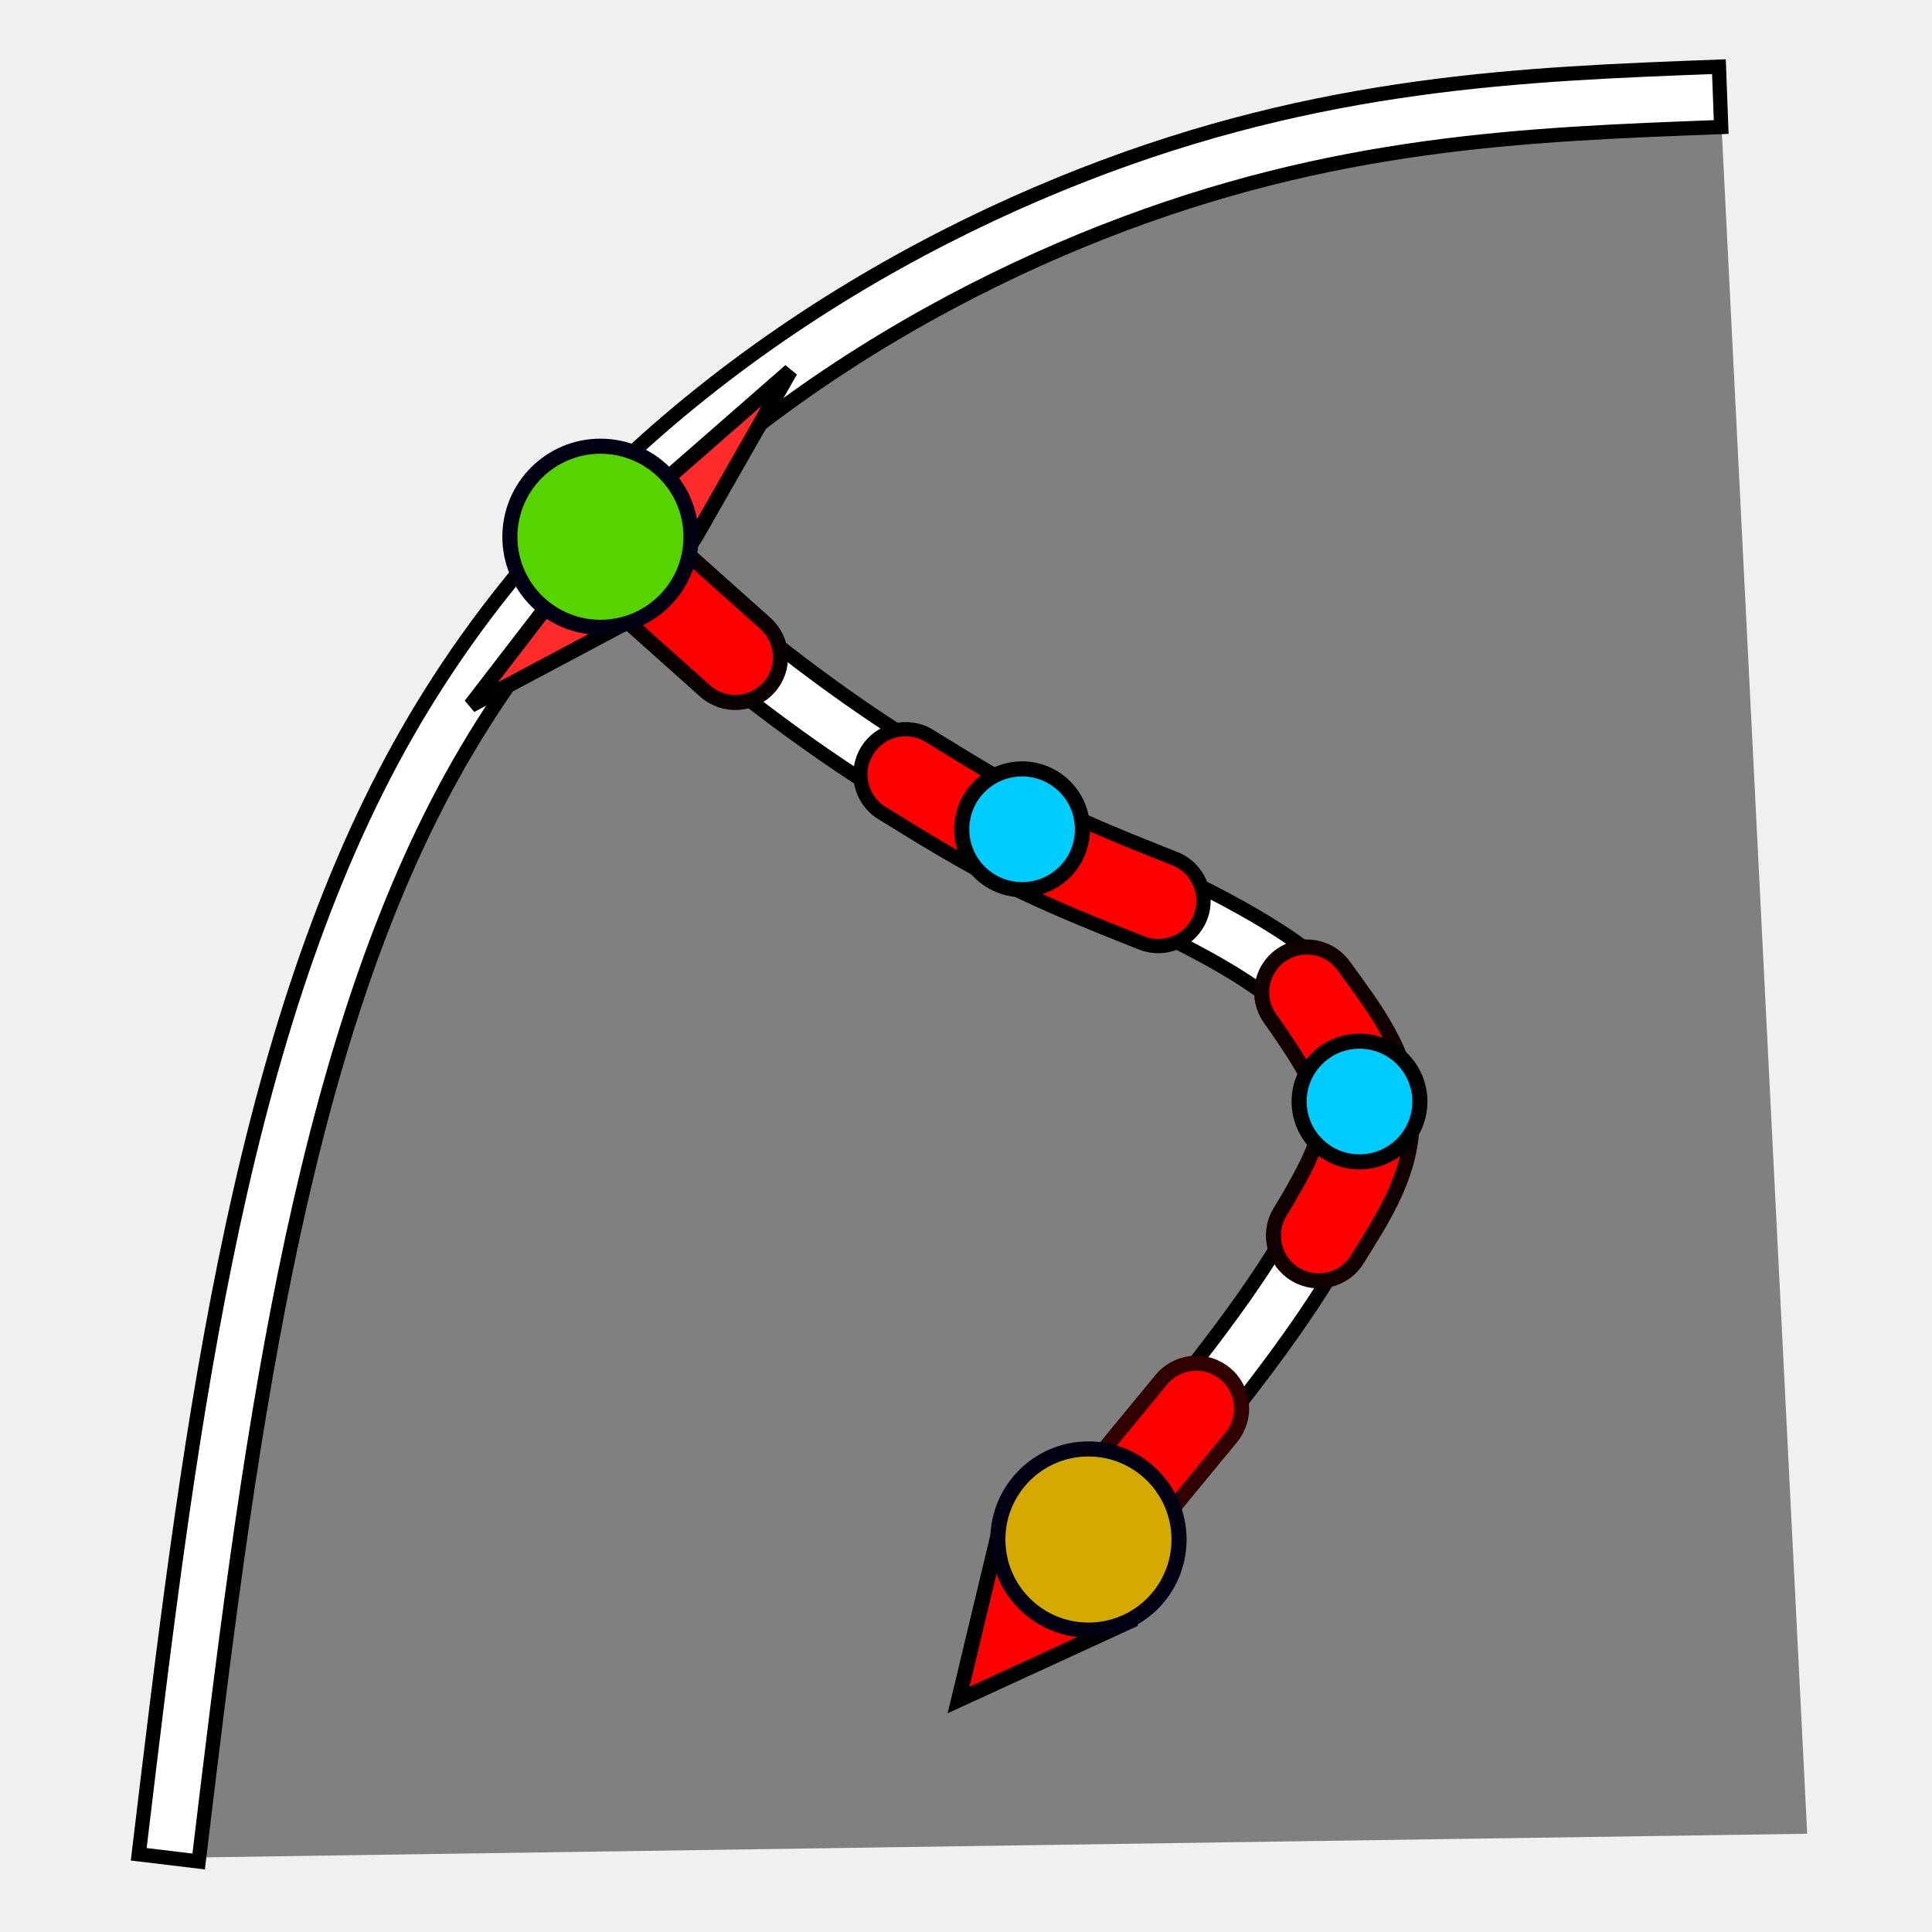
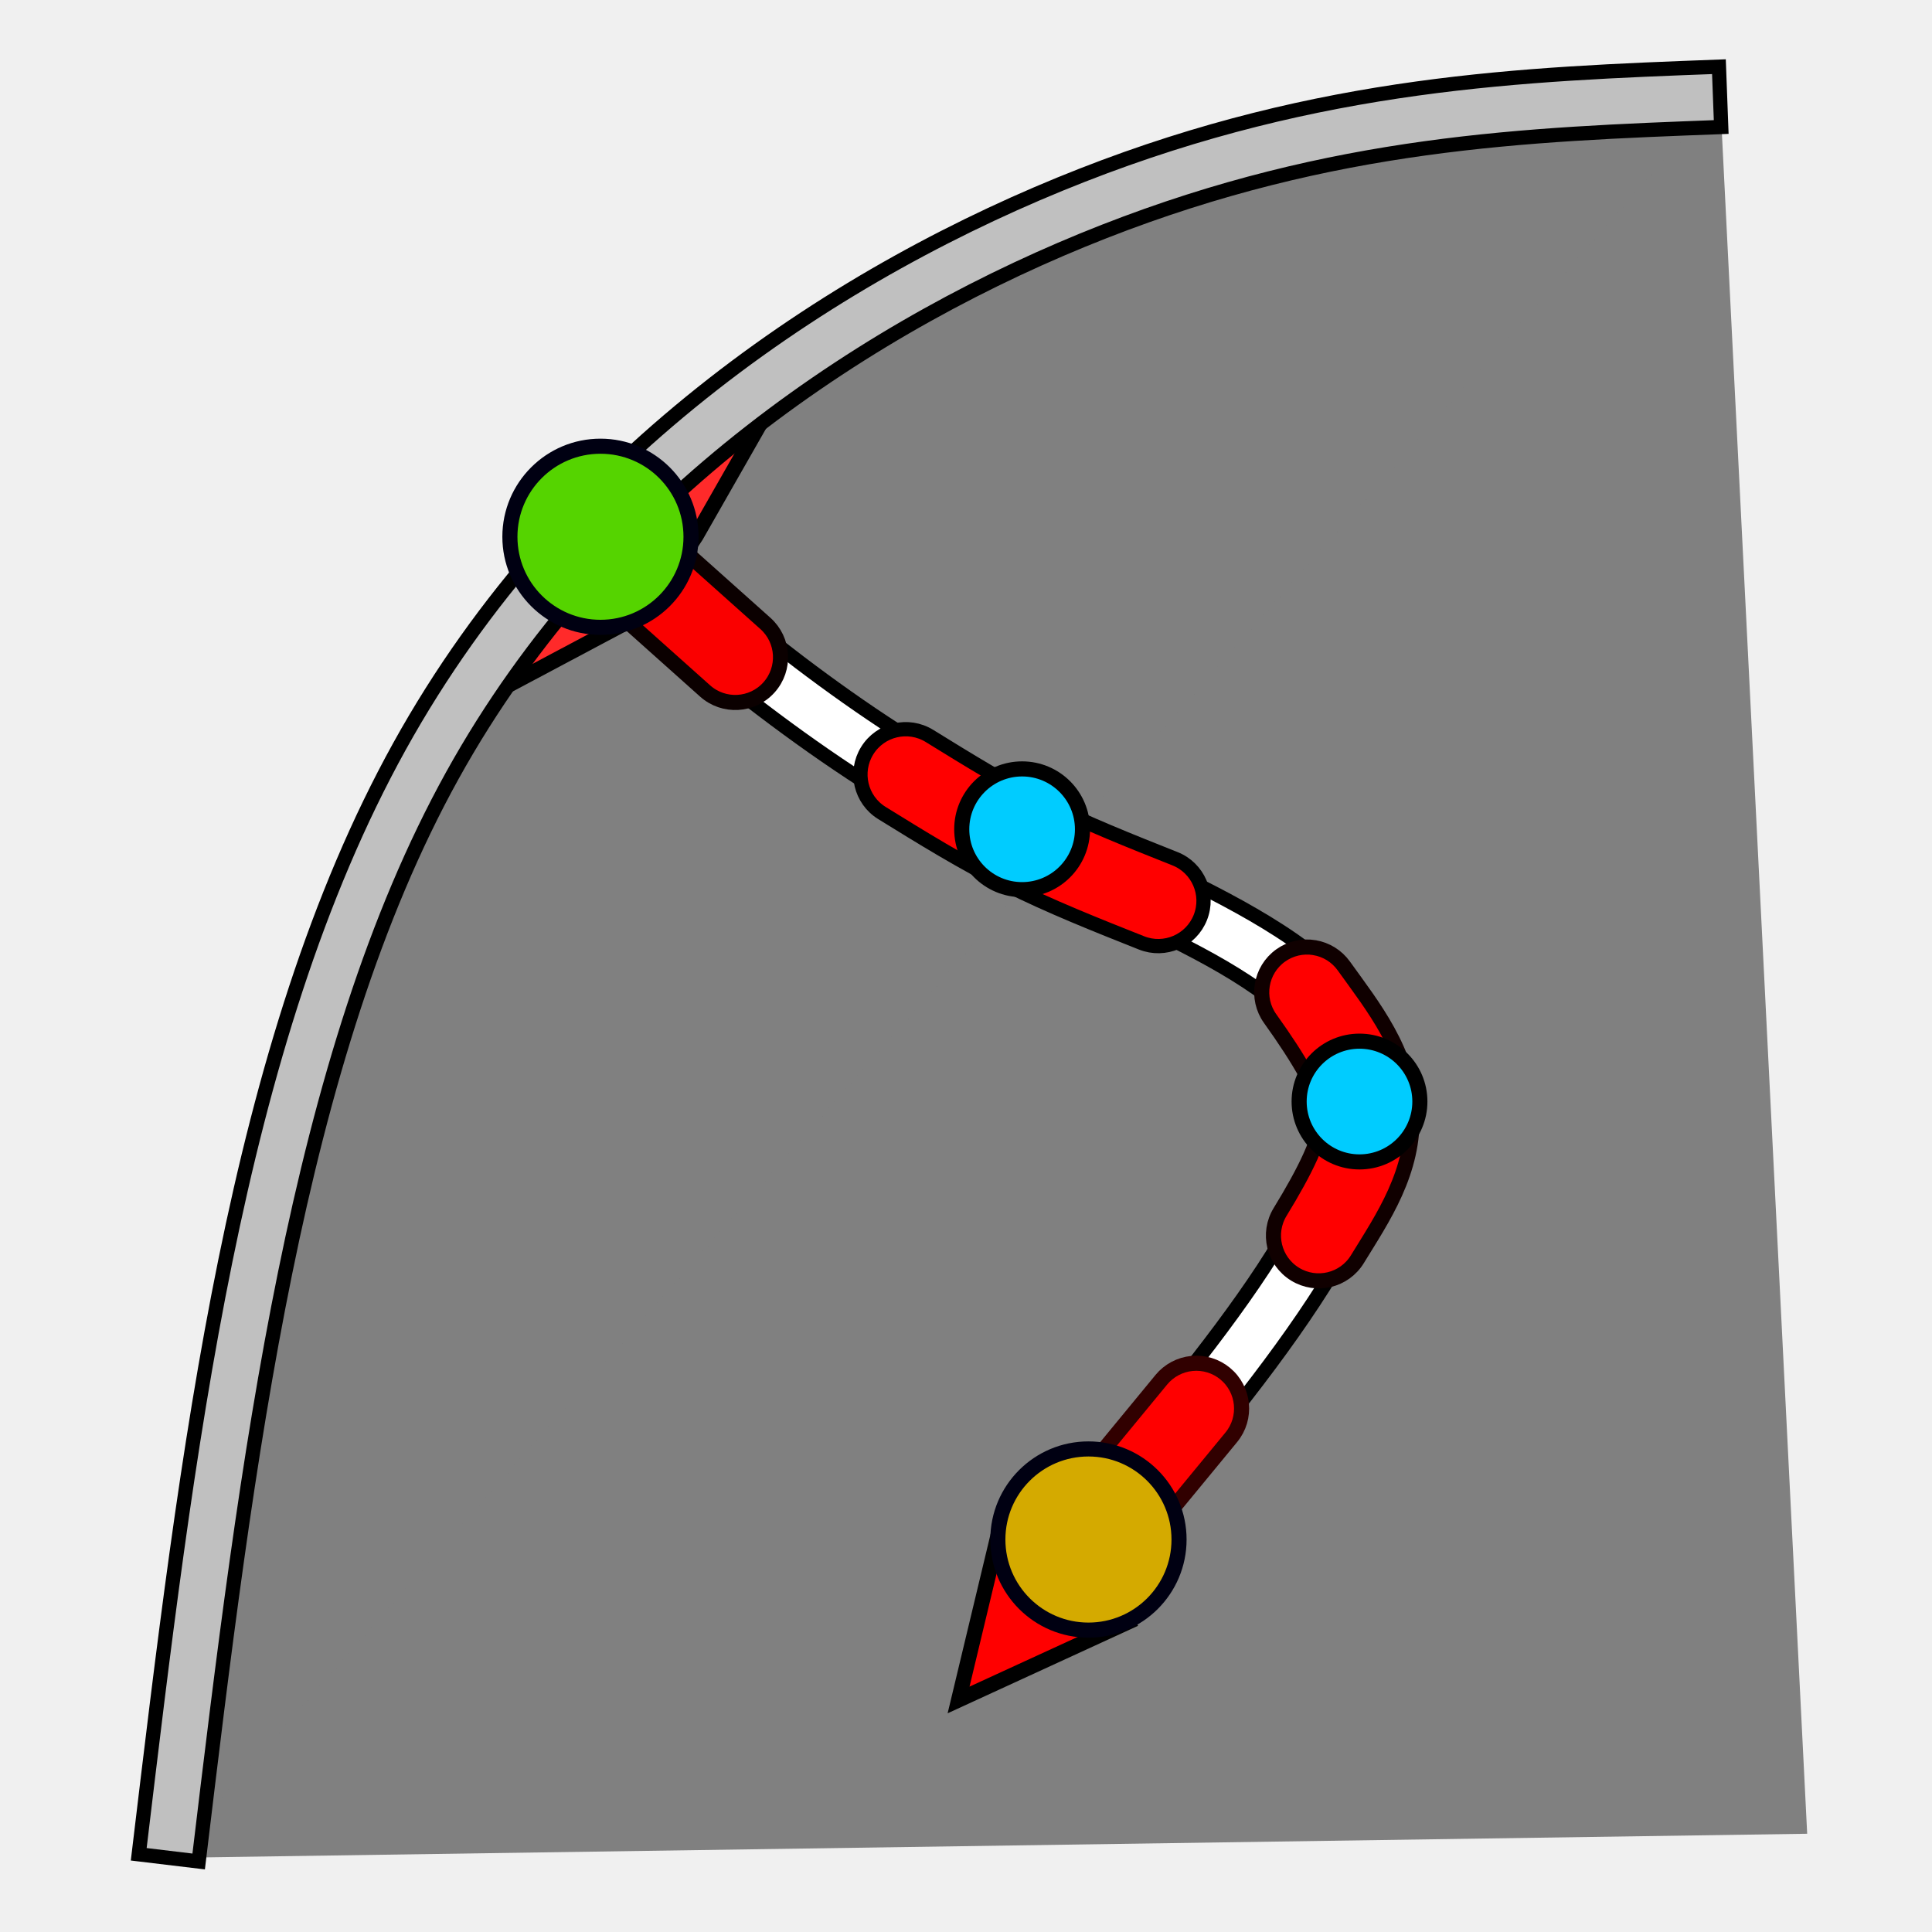
<svg xmlns="http://www.w3.org/2000/svg" width="512" height="512" viewBox="0 0 135.467 135.467" version="1.1" id="svg5163">
  <defs id="defs5160">
    </defs>
  <g id="layer1">
    <path style="fill:none;stroke:#808080;stroke-width:0.529;stroke-linecap:butt;stroke-linejoin:miter;stroke-miterlimit:4;stroke-dasharray:none;stroke-opacity:1" d="M 120.607,6.791 11.829,130.269" id="path5544" />
    <path style="fill:#808080;fill-opacity:1;stroke:none;stroke-width:0.265px;stroke-linecap:butt;stroke-linejoin:miter;stroke-opacity:1" d="m 120.607,6.791 6.108,121.787 -114.887,1.692 v 0" id="path5204" />
-     <g id="path5200">
-       <path style="color:#000000;fill:#808080;stroke-width:4.233;-inkscape-stroke:none" d="M 11.829,130.269 C 15.219,101.978 18.609,73.686 29.859,53.364 41.109,33.043 60.218,20.693 76.652,14.259 93.087,7.825 106.847,7.308 120.607,6.791" id="path848" />
-       <path style="color:#000000;fill:#ffffff;-inkscape-stroke:none;stroke:#000000;stroke-opacity:1" d="M 120.527,4.676 C 106.767,5.193 92.653,5.721 75.881,12.287 59.108,18.853 39.574,31.448 28.008,52.34 16.442,73.232 13.117,101.726 9.727,130.018 l 4.203,0.504 C 17.32,102.23 20.777,74.139 31.711,54.389 42.645,34.638 61.327,22.532 77.424,16.23 93.521,9.929 106.926,9.423 120.686,8.906 Z" id="path850" />
-     </g>
+     <path style="color:#000000;fill:#808080;stroke-width:4.233;-inkscape-stroke:none" d="M 11.829,130.269 C 15.219,101.978 18.609,73.686 29.859,53.364 41.109,33.043 60.218,20.693 76.652,14.259 93.087,7.825 106.847,7.308 120.607,6.791" id="path848" />
+     <path style="fill:#ff2a2a;stroke:#000000;stroke-width:1.058;stroke-linecap:butt;stroke-linejoin:miter;stroke-opacity:1;stroke-miterlimit:4;stroke-dasharray:none" d="M 33.007,49.452 45.238,42.946 48.802,37.591 55.417,25.999 42.103,37.637 Z" id="path6821" />
+     <path style="color:#000000;fill:#c0c0c0;stroke:#000000;stroke-opacity:1;-inkscape-stroke:none;fill-opacity:1" d="M 120.527,4.676 C 106.767,5.193 92.653,5.721 75.881,12.287 59.108,18.853 39.574,31.448 28.008,52.34 16.442,73.232 13.117,101.726 9.727,130.018 l 4.203,0.504 C 17.32,102.23 20.777,74.139 31.711,54.389 42.645,34.638 61.327,22.532 77.424,16.23 93.521,9.929 106.926,9.423 120.686,8.906 Z" id="path850" />
    <path style="fill:#ff0000;fill-opacity:1;stroke:#000000;stroke-width:1.058;stroke-linecap:butt;stroke-linejoin:miter;stroke-miterlimit:4;stroke-dasharray:none;stroke-opacity:1" d="m 79.573,113.517 -12.36,5.68 3.218,-13.429" id="path2814" />
    <path style="color:#000000;fill:#ffffff;stroke-linecap:round;-inkscape-stroke:none;stroke:#000000;stroke-opacity:1" d="m 41.951,35.525 a 2.117,2.117 0 0 0 -1.449,0.727 2.117,2.117 0 0 0 0.217,2.986 c 8.231,7.119 16.614,14.383 27.752,20.127 5.569,2.872 11.662,5.3 16.416,7.943 4.754,2.643 7.868,5.406 8.459,8.445 0.591,3.039 -1.2,7.777 -4.77,13.209 -3.569,5.432 -8.7,11.507 -13.873,17.617 a 2.117,2.117 0 0 0 0.248,2.982 2.117,2.117 0 0 0 2.982,-0.248 C 83.106,103.204 88.322,97.06 92.115,91.287 95.908,85.515 98.496,80.065 97.5,74.945 96.504,69.825 92.065,66.457 86.943,63.609 81.822,60.762 75.717,58.338 70.41,55.602 59.796,50.128 51.719,43.154 43.488,36.035 a 2.117,2.117 0 0 0 -1.537,-0.51 z" id="path5763" />
    <path style="color:#000000;fill:#ff0000;stroke-linecap:round;stroke:#310000;stroke-opacity:1;stroke-width:1.058;stroke-miterlimit:4;stroke-dasharray:none" d="m 83.576,95.602 a 3.175,3.175 0 0 0 -2.145,1.141 l -7.564,9.188 a 3.175,3.175 0 0 0 0.434,4.469 3.175,3.175 0 0 0 4.469,-0.434 l 7.564,-9.186 a 3.175,3.175 0 0 0 -0.434,-4.469 3.175,3.175 0 0 0 -2.324,-0.709 z" id="path9077" />
    <circle style="fill:#d4aa00;fill-opacity:1;stroke:#000012;stroke-width:1.058;stroke-linecap:round;stroke-miterlimit:4;stroke-dasharray:none;stroke-opacity:1" id="path5902" cx="76.319" cy="107.948" r="6.352" />
-     <path style="fill:#ff2a2a;stroke:#000000;stroke-width:1.058;stroke-linecap:butt;stroke-linejoin:miter;stroke-opacity:1;stroke-miterlimit:4;stroke-dasharray:none" d="M 33.007,49.452 45.238,42.946 48.802,37.591 55.417,25.999 42.103,37.637 Z" id="path6821" />
    <path style="color:#000000;fill:#fa0000;stroke-linecap:round;stroke:#0b0000;stroke-opacity:1;stroke-width:1.058;stroke-miterlimit:4;stroke-dasharray:none" d="m 44.219,35.27 a 3.175,3.175 0 0 0 -4.482,0.252 3.175,3.175 0 0 0 0.252,4.482 l 9.451,8.445 a 3.175,3.175 0 0 0 4.482,-0.252 3.175,3.175 0 0 0 -0.252,-4.482 z" id="path8725" />
    <circle style="fill:#55d400;fill-opacity:1;stroke:#000012;stroke-width:1.058;stroke-linecap:round;stroke-miterlimit:4;stroke-dasharray:none;stroke-opacity:1" id="path6160" cx="42.103" cy="37.637" r="6.35" />
    <path style="color:#000000;fill:#ff0000;stroke-linecap:round;-inkscape-stroke:none;stroke:#000000;stroke-opacity:1;fill-opacity:1" d="m 65.176,51.604 a 3.175,3.175 0 0 0 -4.371,1.033 3.175,3.175 0 0 0 1.033,4.369 c 2.753,1.701 5.587,3.458 8.705,5.018 3.118,1.559 6.349,2.839 9.498,4.09 a 3.175,3.175 0 0 0 4.123,-1.779 3.175,3.175 0 0 0 -1.777,-4.123 C 79.237,58.96 76.168,57.737 73.383,56.344 70.598,54.951 67.929,53.305 65.176,51.604 Z" id="path7889" />
    <circle style="fill:#00ccff;fill-opacity:1;stroke:#000000;stroke-width:1.058;stroke-miterlimit:4;stroke-dasharray:none;stroke-opacity:1" id="path2604" cx="71.668" cy="58.147" r="4.233" />
    <path style="color:#000000;fill:#ff0000;stroke-linecap:round;stroke-width:1.058;stroke-miterlimit:4;stroke-dasharray:none;stroke:#100000;stroke-opacity:1" d="m 92.16,66.445 a 3.175,3.175 0 0 0 -2.367,0.553 3.175,3.175 0 0 0 -0.73,4.43 c 2.025,2.827 3.528,5.358 3.598,6.799 0.07,1.441 -1.152,3.891 -2.902,6.75 a 3.175,3.175 0 0 0 1.051,4.367 3.175,3.175 0 0 0 4.365,-1.051 c 1.751,-2.859 4.033,-6.127 3.828,-10.371 -0.205,-4.244 -2.754,-7.367 -4.779,-10.193 a 3.175,3.175 0 0 0 -2.062,-1.283 z" id="path8406" />
    <circle style="fill:#00ccff;fill-opacity:1;stroke:#000000;stroke-width:1.058;stroke-miterlimit:4;stroke-dasharray:none;stroke-opacity:1" id="path2604-9" cx="95.325" cy="77.237" r="4.233" />
  </g>
</svg>
